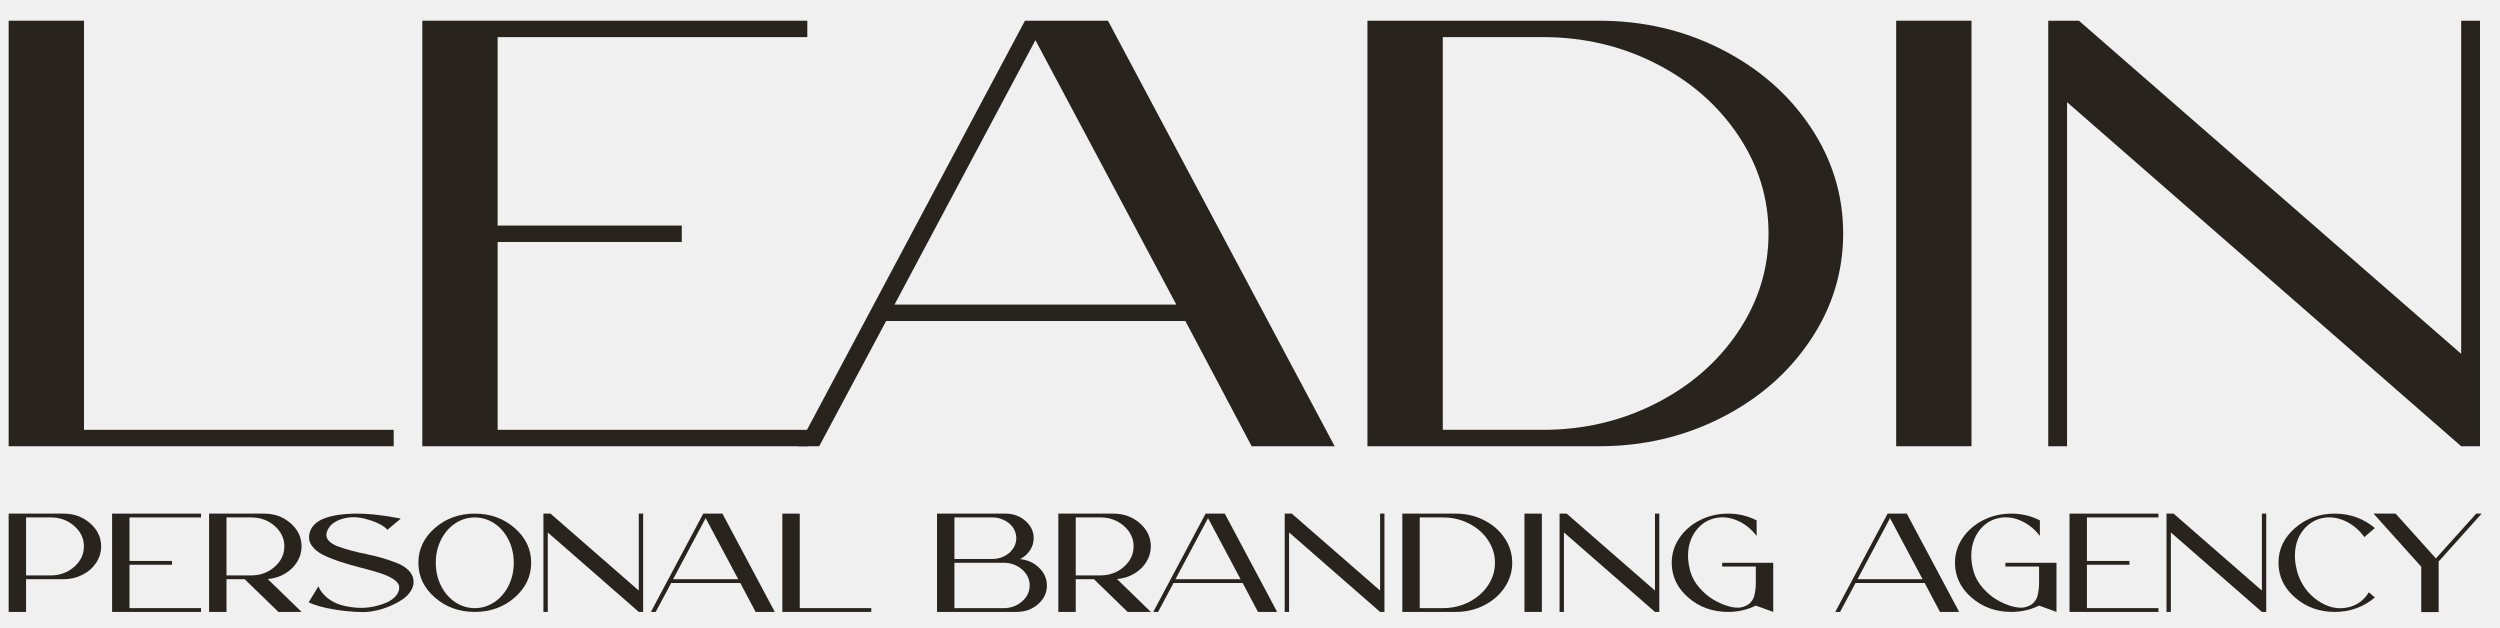
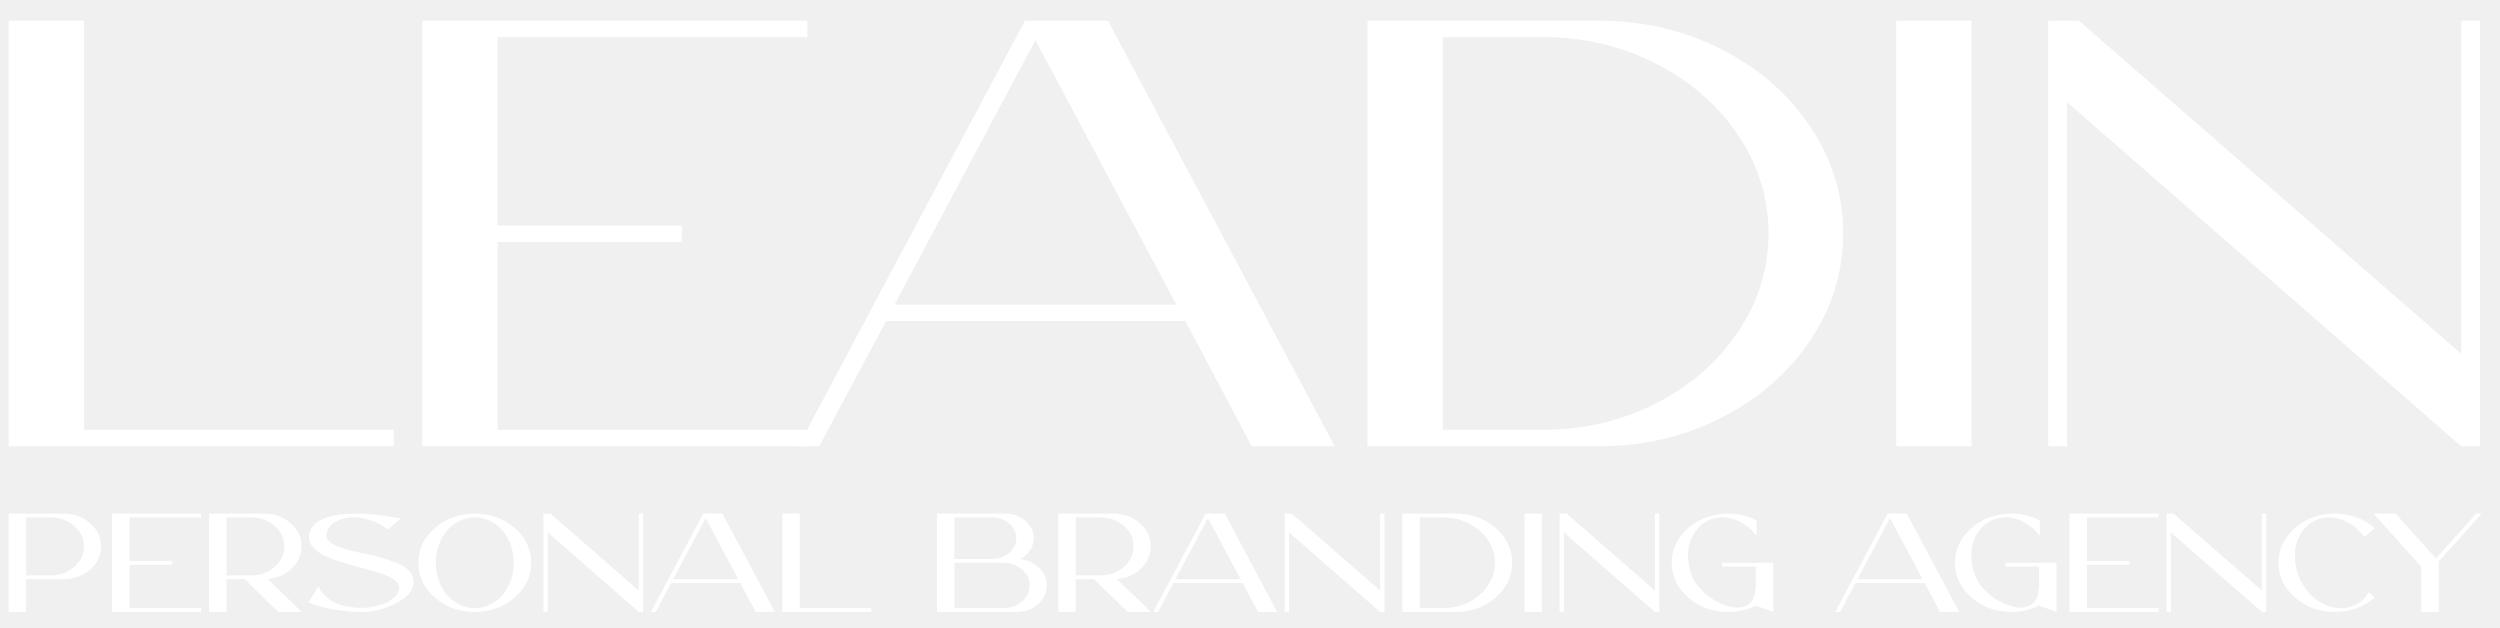
<svg xmlns="http://www.w3.org/2000/svg" width="2513.63" height="631.35" viewBox="0 0 2513.63 631.35">
-   <path fill-rule="nonzero" fill="rgb(15.7%, 14.099%, 11.4%)" fill-opacity="1" d="M 26.203 520.242 L 26.203 578.547 L 50.988 578.547 C 60.168 578.547 68.023 575.68 74.559 569.938 C 81.094 564.199 84.359 557.324 84.359 549.324 C 84.359 541.324 81.094 534.477 74.559 528.781 C 68.023 523.09 60.168 520.242 50.988 520.242 Z M 8.707 615.254 L 8.707 516.43 L 63.949 516.43 C 74.316 516.43 83.199 519.652 90.598 526.098 C 97.996 532.547 101.695 540.289 101.695 549.324 C 101.695 555.254 100.02 560.758 96.672 565.844 C 93.324 570.926 88.734 574.949 82.902 577.914 C 77.07 580.879 70.754 582.363 63.949 582.363 L 26.203 582.363 L 26.203 615.254 Z M 8.707 615.254 " />
-   <path fill-rule="nonzero" fill="rgb(15.7%, 14.099%, 11.4%)" fill-opacity="1" d="M 112.711 615.258 L 112.711 516.43 L 202.133 516.43 L 202.133 520.242 L 130.207 520.242 L 130.207 564.008 L 172.973 564.008 L 172.973 567.82 L 130.207 567.82 L 130.207 611.445 L 202.133 611.445 L 202.133 615.258 Z M 112.711 615.258 " />
-   <path fill-rule="nonzero" fill="rgb(15.7%, 14.099%, 11.4%)" fill-opacity="1" d="M 227.727 520.242 L 227.727 578.547 L 252.516 578.547 C 261.691 578.547 269.551 575.68 276.086 569.938 C 282.617 564.199 285.887 557.324 285.887 549.324 C 285.887 541.324 282.617 534.477 276.086 528.781 C 269.551 523.09 261.691 520.242 252.516 520.242 Z M 303.219 549.324 C 303.219 554.879 301.734 560.078 298.766 564.926 C 295.793 569.773 291.719 573.727 286.535 576.785 C 281.348 579.844 275.57 581.656 269.199 582.219 L 303.219 615.254 L 279.891 615.254 L 246.035 582.363 L 227.727 582.363 L 227.727 615.254 L 210.23 615.254 L 210.23 516.43 L 265.473 516.43 C 275.949 516.43 284.859 519.652 292.203 526.098 C 299.547 532.547 303.219 540.289 303.219 549.324 " />
-   <path fill-rule="nonzero" fill="rgb(15.7%, 14.099%, 11.4%)" fill-opacity="1" d="M 403.008 521.371 L 389.562 532.664 C 386.215 528.902 380.383 525.676 372.066 522.992 C 363.75 520.312 356.461 519.441 350.199 520.383 C 344.582 521.137 339.773 522.852 335.781 525.535 C 331.785 528.219 329.301 531.773 328.328 536.195 C 327.785 539.02 328.543 541.539 330.598 543.746 C 332.645 545.961 335.59 547.793 339.426 549.254 C 343.258 550.715 347.711 552.125 352.789 553.488 C 357.863 554.855 363.129 556.078 368.586 557.16 C 374.035 558.242 379.438 559.582 384.785 561.184 C 390.129 562.785 394.992 564.453 399.363 566.195 C 403.738 567.938 407.41 570.219 410.379 573.043 C 413.348 575.867 415.102 579.02 415.645 582.5 C 416.293 586.27 415.562 589.938 413.457 593.516 C 411.352 597.094 408.41 600.148 404.629 602.691 C 400.848 605.23 396.609 607.492 391.914 609.469 C 387.215 611.445 382.543 612.926 377.898 613.914 C 373.254 614.902 369.043 615.398 365.262 615.398 C 355.328 615.301 345.281 614.387 335.133 612.645 C 324.98 610.902 316.719 608.574 310.348 605.656 L 320.066 589.562 C 322.117 594.176 325.223 598.102 329.383 601.352 C 333.539 604.598 338.102 606.926 343.07 608.34 C 348.035 609.75 353.246 610.645 358.703 611.02 C 364.156 611.398 369.418 611.09 374.496 610.102 C 379.574 609.113 384.16 607.75 388.266 606.008 C 392.371 604.27 395.609 602.012 397.988 599.23 C 400.363 596.457 401.496 593.516 401.391 590.406 C 401.281 587.492 399.363 584.809 395.637 582.359 C 391.914 579.914 387.188 577.797 381.465 576.008 C 375.738 574.219 369.449 572.457 362.59 570.715 C 355.73 568.973 349.035 567.043 342.504 564.926 C 335.969 562.809 330.109 560.477 324.926 557.938 C 319.742 555.395 315.855 552.195 313.262 548.336 C 310.672 544.477 310.074 540.102 311.48 535.207 C 312.344 532.008 314.152 529.16 316.906 526.664 C 319.66 524.172 323.09 522.219 327.195 520.805 C 331.297 519.395 335.723 518.336 340.477 517.629 C 345.23 516.926 350.359 516.523 355.867 516.43 C 369.582 516.242 385.297 517.891 403.008 521.371 " />
-   <path fill-rule="nonzero" fill="rgb(15.7%, 14.099%, 11.4%)" fill-opacity="1" d="M 457.602 605.375 C 463.648 609.422 470.238 611.445 477.367 611.445 C 484.492 611.445 491.078 609.422 497.129 605.375 C 503.176 601.328 507.926 595.797 511.383 588.785 C 514.84 581.773 516.57 574.125 516.57 565.844 C 516.57 557.562 514.84 549.914 511.383 542.898 C 507.926 535.891 503.176 530.359 497.129 526.312 C 491.078 522.266 484.492 520.242 477.367 520.242 C 470.238 520.242 463.648 522.266 457.602 526.312 C 451.551 530.359 446.801 535.891 443.344 542.898 C 439.887 549.914 438.16 557.562 438.16 565.844 C 438.16 574.125 439.887 581.773 443.344 588.785 C 446.801 595.797 451.551 601.328 457.602 605.375 M 437.27 530.898 C 448.34 521.254 461.703 516.43 477.367 516.43 C 493.023 516.43 506.387 521.254 517.461 530.898 C 528.527 540.551 534.062 552.195 534.062 565.844 C 534.062 579.492 528.527 591.137 517.461 600.785 C 506.387 610.434 493.023 615.254 477.367 615.254 C 461.703 615.254 448.34 610.434 437.27 600.785 C 426.199 591.137 420.668 579.492 420.668 565.844 C 420.668 552.195 426.199 540.551 437.27 530.898 " />
-   <path fill-rule="nonzero" fill="rgb(15.7%, 14.099%, 11.4%)" fill-opacity="1" d="M 646.652 516.43 L 646.652 615.254 L 642.277 615.254 L 550.75 535.348 L 550.75 615.254 L 546.375 615.254 L 546.375 516.43 L 553.504 516.43 L 642.277 593.797 L 642.277 516.43 Z M 646.652 516.43 " />
-   <path fill-rule="nonzero" fill="rgb(15.7%, 14.099%, 11.4%)" fill-opacity="1" d="M 742.23 582.359 L 709.508 520.945 L 676.785 582.359 Z M 674.84 586.172 L 659.289 615.258 L 654.43 615.258 L 707.078 516.43 L 726.355 516.43 L 779.004 615.258 L 759.727 615.258 L 744.336 586.172 Z M 674.84 586.172 " />
-   <path fill-rule="nonzero" fill="rgb(15.7%, 14.099%, 11.4%)" fill-opacity="1" d="M 786.617 615.258 L 786.617 516.43 L 804.113 516.43 L 804.113 611.445 L 876.039 611.445 L 876.039 615.258 Z M 786.617 615.258 " />
-   <path fill-rule="nonzero" fill="rgb(15.7%, 14.099%, 11.4%)" fill-opacity="1" d="M 1009.199 565.844 L 959.629 565.844 L 959.629 611.445 L 1009.199 611.445 C 1016.328 611.445 1022.453 609.211 1027.586 604.738 C 1032.715 600.27 1035.281 594.902 1035.281 588.645 C 1035.281 582.387 1032.715 577.02 1027.586 572.547 C 1022.453 568.078 1016.328 565.844 1009.199 565.844 M 959.629 520.242 L 959.629 562.031 L 997.859 562.031 C 1002.176 562.031 1006.172 561.09 1009.848 559.207 C 1013.516 557.324 1016.434 554.785 1018.594 551.582 C 1020.754 548.387 1021.836 544.902 1021.836 541.137 C 1021.836 538.312 1021.211 535.609 1019.973 533.02 C 1018.73 530.43 1017.027 528.219 1014.867 526.383 C 1012.707 524.547 1010.145 523.066 1007.172 521.934 C 1004.203 520.805 1001.098 520.242 997.859 520.242 Z M 1022.16 615.254 L 942.133 615.254 L 942.133 516.43 L 1010.98 516.43 C 1018.758 516.43 1025.422 518.855 1030.988 523.699 C 1036.547 528.547 1039.332 534.359 1039.332 541.137 C 1039.332 545.465 1038.117 549.488 1035.688 553.207 C 1033.254 556.926 1029.934 559.914 1025.723 562.172 C 1033.281 562.926 1039.656 565.844 1044.84 570.926 C 1050.023 576.008 1052.613 581.938 1052.613 588.715 C 1052.613 596.055 1049.645 602.316 1043.703 607.492 C 1037.766 612.668 1030.582 615.254 1022.16 615.254 " />
-   <path fill-rule="nonzero" fill="rgb(15.7%, 14.099%, 11.4%)" fill-opacity="1" d="M 1081.609 520.242 L 1081.609 578.547 L 1106.395 578.547 C 1115.574 578.547 1123.43 575.68 1129.965 569.938 C 1136.5 564.199 1139.766 557.324 1139.766 549.324 C 1139.766 541.324 1136.5 534.477 1129.965 528.781 C 1123.43 523.09 1115.574 520.242 1106.395 520.242 Z M 1157.102 549.324 C 1157.102 554.879 1155.617 560.078 1152.645 564.926 C 1149.676 569.773 1145.598 573.727 1140.418 576.785 C 1135.23 579.844 1129.453 581.656 1123.082 582.219 L 1157.102 615.254 L 1133.773 615.254 L 1099.918 582.363 L 1081.609 582.363 L 1081.609 615.254 L 1064.113 615.254 L 1064.113 516.43 L 1119.355 516.43 C 1129.832 516.43 1138.742 519.652 1146.086 526.098 C 1153.43 532.547 1157.102 540.289 1157.102 549.324 " />
-   <path fill-rule="nonzero" fill="rgb(15.7%, 14.099%, 11.4%)" fill-opacity="1" d="M 1247.332 582.359 L 1214.609 520.945 L 1181.887 582.359 Z M 1179.941 586.172 L 1164.391 615.258 L 1159.531 615.258 L 1212.18 516.43 L 1231.457 516.43 L 1284.109 615.258 L 1264.828 615.258 L 1249.441 586.172 Z M 1179.941 586.172 " />
-   <path fill-rule="nonzero" fill="rgb(15.7%, 14.099%, 11.4%)" fill-opacity="1" d="M 1391.996 516.43 L 1391.996 615.254 L 1387.621 615.254 L 1296.094 535.348 L 1296.094 615.254 L 1291.719 615.254 L 1291.719 516.43 L 1298.848 516.43 L 1387.621 593.797 L 1387.621 516.43 Z M 1391.996 516.43 " />
-   <path fill-rule="nonzero" fill="rgb(15.7%, 14.099%, 11.4%)" fill-opacity="1" d="M 1427.473 611.445 L 1450.801 611.445 C 1460.195 611.445 1468.918 609.395 1476.965 605.305 C 1485.008 601.211 1491.383 595.656 1496.082 588.645 C 1500.777 581.633 1503.125 574.031 1503.125 565.844 C 1503.125 557.652 1500.777 550.055 1496.082 543.043 C 1491.383 536.031 1485.008 530.477 1476.965 526.383 C 1468.918 522.289 1460.195 520.242 1450.801 520.242 L 1427.473 520.242 Z M 1409.977 615.258 L 1409.977 516.43 L 1463.762 516.43 C 1474.02 516.43 1483.496 518.641 1492.191 523.062 C 1500.883 527.488 1507.77 533.488 1512.848 541.066 C 1517.922 548.645 1520.461 556.902 1520.461 565.844 C 1520.461 574.785 1517.922 583.043 1512.848 590.621 C 1507.77 598.195 1500.883 604.195 1492.191 608.621 C 1483.496 613.047 1474.02 615.258 1463.762 615.258 Z M 1409.977 615.258 " />
-   <path fill-rule="nonzero" fill="rgb(15.7%, 14.099%, 11.4%)" fill-opacity="1" d="M 1550.266 615.258 L 1532.77 615.258 L 1532.77 516.43 L 1550.266 516.43 Z M 1550.266 615.258 " />
-   <path fill-rule="nonzero" fill="rgb(15.7%, 14.099%, 11.4%)" fill-opacity="1" d="M 1668.363 516.43 L 1668.363 615.254 L 1663.988 615.254 L 1572.461 535.348 L 1572.461 615.254 L 1568.086 615.254 L 1568.086 516.43 L 1575.215 516.43 L 1663.988 593.797 L 1663.988 516.43 Z M 1668.363 516.43 " />
-   <path fill-rule="nonzero" fill="rgb(15.7%, 14.099%, 11.4%)" fill-opacity="1" d="M 1709.105 523.066 C 1717.797 518.641 1727.273 516.43 1737.535 516.43 C 1747.793 516.43 1757.352 518.688 1766.207 523.207 L 1766.207 538.875 C 1760.809 531.816 1754.301 526.645 1746.688 523.348 C 1739.074 520.055 1731.484 519.301 1723.926 521.09 C 1717.016 522.781 1711.234 526.359 1706.594 531.816 C 1701.949 537.277 1699.031 543.703 1697.844 551.09 C 1696.656 558.48 1697.25 566.406 1699.625 574.879 C 1701.352 580.715 1704.434 586.152 1708.863 591.184 C 1713.289 596.219 1718.066 600.219 1723.199 603.184 C 1728.324 606.148 1733.402 608.316 1738.426 609.68 C 1743.449 611.047 1747.633 611.352 1750.98 610.598 C 1752.492 610.223 1753.84 609.773 1755.031 609.254 C 1756.219 608.738 1757.27 608.152 1758.191 607.492 C 1759.105 606.832 1759.918 606.055 1760.621 605.16 C 1761.32 604.27 1761.941 603.375 1762.48 602.48 C 1763.023 601.586 1763.453 600.504 1763.777 599.23 C 1764.102 597.961 1764.371 596.762 1764.59 595.633 C 1764.805 594.504 1764.992 593.16 1765.156 591.609 C 1765.316 590.055 1765.398 588.574 1765.398 587.16 L 1765.398 569.656 L 1731.539 569.656 L 1731.539 565.844 L 1782.895 565.844 L 1782.895 615.254 L 1765.398 608.902 C 1756.758 613.137 1747.469 615.254 1737.535 615.254 C 1721.875 615.254 1708.508 610.434 1697.441 600.785 C 1686.367 591.137 1680.836 579.492 1680.836 565.844 C 1680.836 556.902 1683.371 548.645 1688.449 541.066 C 1693.523 533.488 1700.41 527.488 1709.105 523.066 " />
-   <path fill-rule="nonzero" fill="rgb(15.7%, 14.099%, 11.4%)" fill-opacity="1" d="M 1933.062 582.359 L 1900.34 520.945 L 1867.613 582.359 Z M 1865.672 586.172 L 1850.121 615.258 L 1845.262 615.258 L 1897.91 516.43 L 1917.188 516.43 L 1969.836 615.258 L 1950.559 615.258 L 1935.168 586.172 Z M 1865.672 586.172 " />
-   <path fill-rule="nonzero" fill="rgb(15.7%, 14.099%, 11.4%)" fill-opacity="1" d="M 1993.895 523.066 C 2002.586 518.641 2012.062 516.43 2022.324 516.43 C 2032.582 516.43 2042.141 518.688 2050.996 523.207 L 2050.996 538.875 C 2045.598 531.816 2039.09 526.645 2031.477 523.348 C 2023.863 520.055 2016.277 519.301 2008.715 521.09 C 2001.805 522.781 1996.027 526.359 1991.383 531.816 C 1986.738 537.277 1983.824 543.703 1982.637 551.09 C 1981.445 558.48 1982.039 566.406 1984.418 574.879 C 1986.145 580.715 1989.223 586.152 1993.652 591.184 C 1998.078 596.219 2002.855 600.219 2007.988 603.184 C 2013.117 606.148 2018.195 608.316 2023.215 609.68 C 2028.238 611.047 2032.422 611.352 2035.77 610.598 C 2037.281 610.223 2038.629 609.773 2039.82 609.254 C 2041.008 608.738 2042.062 608.152 2042.98 607.492 C 2043.895 606.832 2044.707 606.055 2045.41 605.16 C 2046.109 604.27 2046.73 603.375 2047.273 602.48 C 2047.812 601.586 2048.246 600.504 2048.57 599.23 C 2048.895 597.961 2049.16 596.762 2049.379 595.633 C 2049.594 594.504 2049.785 593.16 2049.945 591.609 C 2050.105 590.055 2050.188 588.574 2050.188 587.16 L 2050.188 569.656 L 2016.332 569.656 L 2016.332 565.844 L 2067.684 565.844 L 2067.684 615.254 L 2050.188 608.902 C 2041.547 613.137 2032.258 615.254 2022.324 615.254 C 2006.664 615.254 1993.301 610.434 1982.23 600.785 C 1971.156 591.137 1965.625 579.492 1965.625 565.844 C 1965.625 556.902 1968.16 548.645 1973.238 541.066 C 1978.316 533.488 1985.199 527.488 1993.895 523.066 " />
-   <path fill-rule="nonzero" fill="rgb(15.7%, 14.099%, 11.4%)" fill-opacity="1" d="M 2080.805 615.258 L 2080.805 516.43 L 2170.227 516.43 L 2170.227 520.242 L 2098.301 520.242 L 2098.301 564.008 L 2141.066 564.008 L 2141.066 567.82 L 2098.301 567.82 L 2098.301 611.445 L 2170.227 611.445 L 2170.227 615.258 Z M 2080.805 615.258 " />
-   <path fill-rule="nonzero" fill="rgb(15.7%, 14.099%, 11.4%)" fill-opacity="1" d="M 2278.602 516.43 L 2278.602 615.254 L 2274.23 615.254 L 2182.699 535.348 L 2182.699 615.254 L 2178.324 615.254 L 2178.324 516.43 L 2185.453 516.43 L 2274.23 593.797 L 2274.23 516.43 Z M 2278.602 516.43 " />
-   <path fill-rule="nonzero" fill="rgb(15.7%, 14.099%, 11.4%)" fill-opacity="1" d="M 2347.613 516.43 C 2355.387 516.43 2362.703 517.699 2369.562 520.242 C 2376.422 522.781 2382.496 526.359 2387.789 530.969 L 2377.258 540.008 C 2371.855 532.574 2365.242 527.113 2357.414 523.629 C 2349.582 520.148 2341.836 519.301 2334.168 521.09 C 2327.254 522.781 2321.449 526.359 2316.754 531.816 C 2312.055 537.277 2309.137 543.703 2308.004 551.09 C 2306.871 558.48 2307.438 566.406 2309.707 574.879 C 2313.375 587.211 2320.262 596.855 2330.359 603.82 C 2340.457 610.785 2350.742 613.047 2361.219 610.598 C 2369.969 608.527 2376.824 603.492 2381.793 595.488 L 2387.789 600.715 C 2382.496 605.328 2376.422 608.902 2369.562 611.445 C 2362.703 613.984 2355.387 615.254 2347.613 615.254 C 2331.953 615.254 2318.586 610.434 2307.52 600.785 C 2296.445 591.141 2290.914 579.492 2290.914 565.844 C 2290.914 552.195 2296.445 540.547 2307.52 530.902 C 2318.586 521.254 2331.953 516.43 2347.613 516.43 " />
-   <path fill-rule="nonzero" fill="rgb(15.7%, 14.099%, 11.4%)" fill-opacity="1" d="M 2489.684 516.43 L 2495.191 516.43 L 2451.938 564.57 L 2451.938 615.398 L 2434.441 615.398 L 2434.441 569.797 L 2386.492 516.43 L 2408.684 516.43 L 2449.184 561.465 Z M 2489.684 516.43 " />
-   <path fill-rule="nonzero" fill="rgb(15.7%, 14.099%, 11.4%)" fill-opacity="1" d="M 8.707 448.676 L 8.707 20.824 L 84.453 20.824 L 84.453 432.172 L 395.848 432.172 L 395.848 448.676 Z M 8.707 448.676 " />
-   <path fill-rule="nonzero" fill="rgb(15.7%, 14.099%, 11.4%)" fill-opacity="1" d="M 424.594 448.676 L 424.594 20.824 L 811.734 20.824 L 811.734 37.324 L 500.34 37.324 L 500.34 226.805 L 685.496 226.805 L 685.496 243.309 L 500.34 243.309 L 500.34 432.172 L 811.734 432.172 L 811.734 448.676 Z M 424.594 448.676 " />
-   <path fill-rule="nonzero" fill="rgb(15.7%, 14.099%, 11.4%)" fill-opacity="1" d="M 1182.738 306.262 L 1041.066 40.383 L 899.395 306.262 Z M 890.98 322.766 L 823.652 448.676 L 802.609 448.676 L 1030.547 20.824 L 1114.008 20.824 L 1341.941 448.676 L 1258.484 448.676 L 1191.855 322.766 Z M 890.98 322.766 " />
-   <path fill-rule="nonzero" fill="rgb(15.7%, 14.099%, 11.4%)" fill-opacity="1" d="M 1450.645 432.172 L 1551.637 432.172 C 1592.316 432.172 1630.066 423.312 1664.906 405.586 C 1699.73 387.859 1727.324 363.82 1747.664 333.461 C 1768 303.109 1778.172 270.199 1778.172 234.75 C 1778.172 199.301 1768 166.398 1747.664 136.039 C 1727.324 105.688 1699.73 81.641 1664.906 63.914 C 1630.066 46.188 1592.316 37.324 1551.637 37.324 L 1450.645 37.324 Z M 1374.902 448.676 L 1374.902 20.824 L 1607.746 20.824 C 1652.16 20.824 1693.188 30.402 1730.832 49.551 C 1768.461 68.707 1798.27 94.688 1820.25 127.48 C 1842.223 160.285 1853.215 196.043 1853.215 234.75 C 1853.215 273.469 1842.223 309.223 1820.25 342.02 C 1798.27 374.824 1768.461 400.801 1730.832 419.949 C 1693.188 439.105 1652.16 448.676 1607.746 448.676 Z M 1374.902 448.676 " />
-   <path fill-rule="nonzero" fill="rgb(15.7%, 14.099%, 11.4%)" fill-opacity="1" d="M 1982.258 448.676 L 1906.516 448.676 L 1906.516 20.824 L 1982.258 20.824 Z M 1982.258 448.676 " />
-   <path fill-rule="nonzero" fill="rgb(15.7%, 14.099%, 11.4%)" fill-opacity="1" d="M 2493.527 20.824 L 2493.527 448.676 L 2474.59 448.676 L 2078.332 102.727 L 2078.332 448.676 L 2059.398 448.676 L 2059.398 20.824 L 2090.258 20.824 L 2474.59 355.77 L 2474.59 20.824 Z M 2493.527 20.824 " />
+   <path fill-rule="nonzero" fill="white" fill-opacity="1" d="M 26.203 520.242 L 26.203 578.547 L 50.988 578.547 C 60.168 578.547 68.023 575.68 74.559 569.938 C 81.094 564.199 84.359 557.324 84.359 549.324 C 84.359 541.324 81.094 534.477 74.559 528.781 C 68.023 523.09 60.168 520.242 50.988 520.242 Z M 8.707 615.254 L 8.707 516.43 L 63.949 516.43 C 74.316 516.43 83.199 519.652 90.598 526.098 C 97.996 532.547 101.695 540.289 101.695 549.324 C 101.695 555.254 100.02 560.758 96.672 565.844 C 93.324 570.926 88.734 574.949 82.902 577.914 C 77.07 580.879 70.754 582.363 63.949 582.363 L 26.203 582.363 L 26.203 615.254 Z M 8.707 615.254 " />
+   <path fill-rule="nonzero" fill="white" fill-opacity="1" d="M 112.711 615.258 L 112.711 516.43 L 202.133 516.43 L 202.133 520.242 L 130.207 520.242 L 130.207 564.008 L 172.973 564.008 L 172.973 567.82 L 130.207 567.82 L 130.207 611.445 L 202.133 611.445 L 202.133 615.258 Z M 112.711 615.258 " />
+   <path fill-rule="nonzero" fill="white" fill-opacity="1" d="M 227.727 520.242 L 227.727 578.547 L 252.516 578.547 C 261.691 578.547 269.551 575.68 276.086 569.938 C 282.617 564.199 285.887 557.324 285.887 549.324 C 285.887 541.324 282.617 534.477 276.086 528.781 C 269.551 523.09 261.691 520.242 252.516 520.242 Z M 303.219 549.324 C 303.219 554.879 301.734 560.078 298.766 564.926 C 295.793 569.773 291.719 573.727 286.535 576.785 C 281.348 579.844 275.57 581.656 269.199 582.219 L 303.219 615.254 L 279.891 615.254 L 246.035 582.363 L 227.727 582.363 L 227.727 615.254 L 210.23 615.254 L 210.23 516.43 L 265.473 516.43 C 275.949 516.43 284.859 519.652 292.203 526.098 C 299.547 532.547 303.219 540.289 303.219 549.324 " />
+   <path fill-rule="nonzero" fill="white" fill-opacity="1" d="M 403.008 521.371 L 389.562 532.664 C 386.215 528.902 380.383 525.676 372.066 522.992 C 363.75 520.312 356.461 519.441 350.199 520.383 C 344.582 521.137 339.773 522.852 335.781 525.535 C 331.785 528.219 329.301 531.773 328.328 536.195 C 327.785 539.02 328.543 541.539 330.598 543.746 C 332.645 545.961 335.59 547.793 339.426 549.254 C 343.258 550.715 347.711 552.125 352.789 553.488 C 357.863 554.855 363.129 556.078 368.586 557.16 C 374.035 558.242 379.438 559.582 384.785 561.184 C 390.129 562.785 394.992 564.453 399.363 566.195 C 403.738 567.938 407.41 570.219 410.379 573.043 C 413.348 575.867 415.102 579.02 415.645 582.5 C 416.293 586.27 415.562 589.938 413.457 593.516 C 411.352 597.094 408.41 600.148 404.629 602.691 C 400.848 605.23 396.609 607.492 391.914 609.469 C 387.215 611.445 382.543 612.926 377.898 613.914 C 373.254 614.902 369.043 615.398 365.262 615.398 C 355.328 615.301 345.281 614.387 335.133 612.645 C 324.98 610.902 316.719 608.574 310.348 605.656 L 320.066 589.562 C 322.117 594.176 325.223 598.102 329.383 601.352 C 333.539 604.598 338.102 606.926 343.07 608.34 C 348.035 609.75 353.246 610.645 358.703 611.02 C 364.156 611.398 369.418 611.09 374.496 610.102 C 379.574 609.113 384.16 607.75 388.266 606.008 C 392.371 604.27 395.609 602.012 397.988 599.23 C 400.363 596.457 401.496 593.516 401.391 590.406 C 401.281 587.492 399.363 584.809 395.637 582.359 C 391.914 579.914 387.188 577.797 381.465 576.008 C 375.738 574.219 369.449 572.457 362.59 570.715 C 355.73 568.973 349.035 567.043 342.504 564.926 C 335.969 562.809 330.109 560.477 324.926 557.938 C 319.742 555.395 315.855 552.195 313.262 548.336 C 310.672 544.477 310.074 540.102 311.48 535.207 C 312.344 532.008 314.152 529.16 316.906 526.664 C 319.66 524.172 323.09 522.219 327.195 520.805 C 331.297 519.395 335.723 518.336 340.477 517.629 C 345.23 516.926 350.359 516.523 355.867 516.43 C 369.582 516.242 385.297 517.891 403.008 521.371 " />
+   <path fill-rule="nonzero" fill="white" fill-opacity="1" d="M 457.602 605.375 C 463.648 609.422 470.238 611.445 477.367 611.445 C 484.492 611.445 491.078 609.422 497.129 605.375 C 503.176 601.328 507.926 595.797 511.383 588.785 C 514.84 581.773 516.57 574.125 516.57 565.844 C 516.57 557.562 514.84 549.914 511.383 542.898 C 507.926 535.891 503.176 530.359 497.129 526.312 C 491.078 522.266 484.492 520.242 477.367 520.242 C 470.238 520.242 463.648 522.266 457.602 526.312 C 451.551 530.359 446.801 535.891 443.344 542.898 C 439.887 549.914 438.16 557.562 438.16 565.844 C 438.16 574.125 439.887 581.773 443.344 588.785 C 446.801 595.797 451.551 601.328 457.602 605.375 M 437.27 530.898 C 448.34 521.254 461.703 516.43 477.367 516.43 C 493.023 516.43 506.387 521.254 517.461 530.898 C 528.527 540.551 534.062 552.195 534.062 565.844 C 534.062 579.492 528.527 591.137 517.461 600.785 C 506.387 610.434 493.023 615.254 477.367 615.254 C 461.703 615.254 448.34 610.434 437.27 600.785 C 426.199 591.137 420.668 579.492 420.668 565.844 C 420.668 552.195 426.199 540.551 437.27 530.898 " />
+   <path fill-rule="nonzero" fill="white" fill-opacity="1" d="M 646.652 516.43 L 646.652 615.254 L 642.277 615.254 L 550.75 535.348 L 550.75 615.254 L 546.375 615.254 L 546.375 516.43 L 553.504 516.43 L 642.277 593.797 L 642.277 516.43 Z M 646.652 516.43 " />
+   <path fill-rule="nonzero" fill="white" fill-opacity="1" d="M 742.23 582.359 L 709.508 520.945 L 676.785 582.359 Z M 674.84 586.172 L 659.289 615.258 L 654.43 615.258 L 707.078 516.43 L 726.355 516.43 L 779.004 615.258 L 759.727 615.258 L 744.336 586.172 Z M 674.84 586.172 " />
+   <path fill-rule="nonzero" fill="white" fill-opacity="1" d="M 786.617 615.258 L 786.617 516.43 L 804.113 516.43 L 804.113 611.445 L 876.039 611.445 L 876.039 615.258 Z M 786.617 615.258 " />
+   <path fill-rule="nonzero" fill="white" fill-opacity="1" d="M 1009.199 565.844 L 959.629 565.844 L 959.629 611.445 L 1009.199 611.445 C 1016.328 611.445 1022.453 609.211 1027.586 604.738 C 1032.715 600.27 1035.281 594.902 1035.281 588.645 C 1035.281 582.387 1032.715 577.02 1027.586 572.547 C 1022.453 568.078 1016.328 565.844 1009.199 565.844 M 959.629 520.242 L 959.629 562.031 L 997.859 562.031 C 1002.176 562.031 1006.172 561.09 1009.848 559.207 C 1013.516 557.324 1016.434 554.785 1018.594 551.582 C 1020.754 548.387 1021.836 544.902 1021.836 541.137 C 1021.836 538.312 1021.211 535.609 1019.973 533.02 C 1018.73 530.43 1017.027 528.219 1014.867 526.383 C 1012.707 524.547 1010.145 523.066 1007.172 521.934 C 1004.203 520.805 1001.098 520.242 997.859 520.242 Z M 1022.16 615.254 L 942.133 615.254 L 942.133 516.43 L 1010.98 516.43 C 1018.758 516.43 1025.422 518.855 1030.988 523.699 C 1036.547 528.547 1039.332 534.359 1039.332 541.137 C 1039.332 545.465 1038.117 549.488 1035.688 553.207 C 1033.254 556.926 1029.934 559.914 1025.723 562.172 C 1033.281 562.926 1039.656 565.844 1044.84 570.926 C 1050.023 576.008 1052.613 581.938 1052.613 588.715 C 1052.613 596.055 1049.645 602.316 1043.703 607.492 C 1037.766 612.668 1030.582 615.254 1022.16 615.254 " />
+   <path fill-rule="nonzero" fill="white" fill-opacity="1" d="M 1081.609 520.242 L 1081.609 578.547 L 1106.395 578.547 C 1115.574 578.547 1123.43 575.68 1129.965 569.938 C 1136.5 564.199 1139.766 557.324 1139.766 549.324 C 1139.766 541.324 1136.5 534.477 1129.965 528.781 C 1123.43 523.09 1115.574 520.242 1106.395 520.242 Z M 1157.102 549.324 C 1157.102 554.879 1155.617 560.078 1152.645 564.926 C 1149.676 569.773 1145.598 573.727 1140.418 576.785 C 1135.23 579.844 1129.453 581.656 1123.082 582.219 L 1157.102 615.254 L 1133.773 615.254 L 1099.918 582.363 L 1081.609 582.363 L 1081.609 615.254 L 1064.113 615.254 L 1064.113 516.43 L 1119.355 516.43 C 1129.832 516.43 1138.742 519.652 1146.086 526.098 C 1153.43 532.547 1157.102 540.289 1157.102 549.324 " />
+   <path fill-rule="nonzero" fill="white" fill-opacity="1" d="M 1247.332 582.359 L 1214.609 520.945 L 1181.887 582.359 Z M 1179.941 586.172 L 1164.391 615.258 L 1159.531 615.258 L 1212.18 516.43 L 1231.457 516.43 L 1284.109 615.258 L 1264.828 615.258 L 1249.441 586.172 Z M 1179.941 586.172 " />
+   <path fill-rule="nonzero" fill="white" fill-opacity="1" d="M 1391.996 516.43 L 1391.996 615.254 L 1387.621 615.254 L 1296.094 535.348 L 1296.094 615.254 L 1291.719 615.254 L 1291.719 516.43 L 1298.848 516.43 L 1387.621 593.797 L 1387.621 516.43 Z M 1391.996 516.43 " />
+   <path fill-rule="nonzero" fill="white" fill-opacity="1" d="M 1427.473 611.445 L 1450.801 611.445 C 1460.195 611.445 1468.918 609.395 1476.965 605.305 C 1485.008 601.211 1491.383 595.656 1496.082 588.645 C 1500.777 581.633 1503.125 574.031 1503.125 565.844 C 1503.125 557.652 1500.777 550.055 1496.082 543.043 C 1491.383 536.031 1485.008 530.477 1476.965 526.383 C 1468.918 522.289 1460.195 520.242 1450.801 520.242 L 1427.473 520.242 Z M 1409.977 615.258 L 1409.977 516.43 L 1463.762 516.43 C 1474.02 516.43 1483.496 518.641 1492.191 523.062 C 1500.883 527.488 1507.77 533.488 1512.848 541.066 C 1517.922 548.645 1520.461 556.902 1520.461 565.844 C 1520.461 574.785 1517.922 583.043 1512.848 590.621 C 1507.77 598.195 1500.883 604.195 1492.191 608.621 C 1483.496 613.047 1474.02 615.258 1463.762 615.258 Z M 1409.977 615.258 " />
+   <path fill-rule="nonzero" fill="white" fill-opacity="1" d="M 1550.266 615.258 L 1532.77 615.258 L 1532.77 516.43 L 1550.266 516.43 Z M 1550.266 615.258 " />
+   <path fill-rule="nonzero" fill="white" fill-opacity="1" d="M 1668.363 516.43 L 1668.363 615.254 L 1663.988 615.254 L 1572.461 535.348 L 1572.461 615.254 L 1568.086 615.254 L 1568.086 516.43 L 1575.215 516.43 L 1663.988 593.797 L 1663.988 516.43 Z M 1668.363 516.43 " />
+   <path fill-rule="nonzero" fill="white" fill-opacity="1" d="M 1709.105 523.066 C 1717.797 518.641 1727.273 516.43 1737.535 516.43 C 1747.793 516.43 1757.352 518.688 1766.207 523.207 L 1766.207 538.875 C 1760.809 531.816 1754.301 526.645 1746.688 523.348 C 1739.074 520.055 1731.484 519.301 1723.926 521.09 C 1717.016 522.781 1711.234 526.359 1706.594 531.816 C 1701.949 537.277 1699.031 543.703 1697.844 551.09 C 1696.656 558.48 1697.25 566.406 1699.625 574.879 C 1701.352 580.715 1704.434 586.152 1708.863 591.184 C 1713.289 596.219 1718.066 600.219 1723.199 603.184 C 1728.324 606.148 1733.402 608.316 1738.426 609.68 C 1743.449 611.047 1747.633 611.352 1750.98 610.598 C 1752.492 610.223 1753.84 609.773 1755.031 609.254 C 1756.219 608.738 1757.27 608.152 1758.191 607.492 C 1759.105 606.832 1759.918 606.055 1760.621 605.16 C 1761.32 604.27 1761.941 603.375 1762.48 602.48 C 1763.023 601.586 1763.453 600.504 1763.777 599.23 C 1764.102 597.961 1764.371 596.762 1764.59 595.633 C 1764.805 594.504 1764.992 593.16 1765.156 591.609 C 1765.316 590.055 1765.398 588.574 1765.398 587.16 L 1765.398 569.656 L 1731.539 569.656 L 1731.539 565.844 L 1782.895 565.844 L 1782.895 615.254 L 1765.398 608.902 C 1756.758 613.137 1747.469 615.254 1737.535 615.254 C 1721.875 615.254 1708.508 610.434 1697.441 600.785 C 1686.367 591.137 1680.836 579.492 1680.836 565.844 C 1680.836 556.902 1683.371 548.645 1688.449 541.066 C 1693.523 533.488 1700.41 527.488 1709.105 523.066 " />
+   <path fill-rule="nonzero" fill="white" fill-opacity="1" d="M 1933.062 582.359 L 1900.34 520.945 L 1867.613 582.359 Z M 1865.672 586.172 L 1850.121 615.258 L 1845.262 615.258 L 1897.91 516.43 L 1917.188 516.43 L 1969.836 615.258 L 1950.559 615.258 L 1935.168 586.172 Z M 1865.672 586.172 " />
+   <path fill-rule="nonzero" fill="white" fill-opacity="1" d="M 1993.895 523.066 C 2002.586 518.641 2012.062 516.43 2022.324 516.43 C 2032.582 516.43 2042.141 518.688 2050.996 523.207 L 2050.996 538.875 C 2045.598 531.816 2039.09 526.645 2031.477 523.348 C 2023.863 520.055 2016.277 519.301 2008.715 521.09 C 2001.805 522.781 1996.027 526.359 1991.383 531.816 C 1986.738 537.277 1983.824 543.703 1982.637 551.09 C 1981.445 558.48 1982.039 566.406 1984.418 574.879 C 1986.145 580.715 1989.223 586.152 1993.652 591.184 C 1998.078 596.219 2002.855 600.219 2007.988 603.184 C 2013.117 606.148 2018.195 608.316 2023.215 609.68 C 2028.238 611.047 2032.422 611.352 2035.77 610.598 C 2037.281 610.223 2038.629 609.773 2039.82 609.254 C 2041.008 608.738 2042.062 608.152 2042.98 607.492 C 2043.895 606.832 2044.707 606.055 2045.41 605.16 C 2046.109 604.27 2046.73 603.375 2047.273 602.48 C 2047.812 601.586 2048.246 600.504 2048.57 599.23 C 2048.895 597.961 2049.16 596.762 2049.379 595.633 C 2049.594 594.504 2049.785 593.16 2049.945 591.609 C 2050.105 590.055 2050.188 588.574 2050.188 587.16 L 2050.188 569.656 L 2016.332 569.656 L 2016.332 565.844 L 2067.684 565.844 L 2067.684 615.254 L 2050.188 608.902 C 2041.547 613.137 2032.258 615.254 2022.324 615.254 C 2006.664 615.254 1993.301 610.434 1982.23 600.785 C 1971.156 591.137 1965.625 579.492 1965.625 565.844 C 1965.625 556.902 1968.16 548.645 1973.238 541.066 C 1978.316 533.488 1985.199 527.488 1993.895 523.066 " />
+   <path fill-rule="nonzero" fill="white" fill-opacity="1" d="M 2080.805 615.258 L 2080.805 516.43 L 2170.227 516.43 L 2170.227 520.242 L 2098.301 520.242 L 2098.301 564.008 L 2141.066 564.008 L 2141.066 567.82 L 2098.301 567.82 L 2098.301 611.445 L 2170.227 611.445 L 2170.227 615.258 Z M 2080.805 615.258 " />
+   <path fill-rule="nonzero" fill="white" fill-opacity="1" d="M 2278.602 516.43 L 2278.602 615.254 L 2274.23 615.254 L 2182.699 535.348 L 2182.699 615.254 L 2178.324 615.254 L 2178.324 516.43 L 2185.453 516.43 L 2274.23 593.797 L 2274.23 516.43 Z M 2278.602 516.43 " />
+   <path fill-rule="nonzero" fill="white" fill-opacity="1" d="M 2347.613 516.43 C 2355.387 516.43 2362.703 517.699 2369.562 520.242 C 2376.422 522.781 2382.496 526.359 2387.789 530.969 L 2377.258 540.008 C 2371.855 532.574 2365.242 527.113 2357.414 523.629 C 2349.582 520.148 2341.836 519.301 2334.168 521.09 C 2327.254 522.781 2321.449 526.359 2316.754 531.816 C 2312.055 537.277 2309.137 543.703 2308.004 551.09 C 2306.871 558.48 2307.438 566.406 2309.707 574.879 C 2313.375 587.211 2320.262 596.855 2330.359 603.82 C 2340.457 610.785 2350.742 613.047 2361.219 610.598 C 2369.969 608.527 2376.824 603.492 2381.793 595.488 L 2387.789 600.715 C 2382.496 605.328 2376.422 608.902 2369.562 611.445 C 2362.703 613.984 2355.387 615.254 2347.613 615.254 C 2331.953 615.254 2318.586 610.434 2307.52 600.785 C 2296.445 591.141 2290.914 579.492 2290.914 565.844 C 2290.914 552.195 2296.445 540.547 2307.52 530.902 C 2318.586 521.254 2331.953 516.43 2347.613 516.43 " />
+   <path fill-rule="nonzero" fill="white" fill-opacity="1" d="M 2489.684 516.43 L 2495.191 516.43 L 2451.938 564.57 L 2451.938 615.398 L 2434.441 615.398 L 2434.441 569.797 L 2386.492 516.43 L 2408.684 516.43 L 2449.184 561.465 Z M 2489.684 516.43 " />
+   <path fill-rule="nonzero" fill="white" fill-opacity="1" d="M 8.707 448.676 L 8.707 20.824 L 84.453 20.824 L 84.453 432.172 L 395.848 432.172 L 395.848 448.676 Z M 8.707 448.676 " />
+   <path fill-rule="nonzero" fill="white" fill-opacity="1" d="M 424.594 448.676 L 424.594 20.824 L 811.734 20.824 L 811.734 37.324 L 500.34 37.324 L 500.34 226.805 L 685.496 226.805 L 685.496 243.309 L 500.34 243.309 L 500.34 432.172 L 811.734 432.172 L 811.734 448.676 Z M 424.594 448.676 " />
+   <path fill-rule="nonzero" fill="white" fill-opacity="1" d="M 1182.738 306.262 L 1041.066 40.383 L 899.395 306.262 Z M 890.98 322.766 L 823.652 448.676 L 802.609 448.676 L 1030.547 20.824 L 1114.008 20.824 L 1341.941 448.676 L 1258.484 448.676 L 1191.855 322.766 Z M 890.98 322.766 " />
+   <path fill-rule="nonzero" fill="white" fill-opacity="1" d="M 1450.645 432.172 L 1551.637 432.172 C 1592.316 432.172 1630.066 423.312 1664.906 405.586 C 1699.73 387.859 1727.324 363.82 1747.664 333.461 C 1768 303.109 1778.172 270.199 1778.172 234.75 C 1778.172 199.301 1768 166.398 1747.664 136.039 C 1727.324 105.688 1699.73 81.641 1664.906 63.914 C 1630.066 46.188 1592.316 37.324 1551.637 37.324 L 1450.645 37.324 Z M 1374.902 448.676 L 1374.902 20.824 L 1607.746 20.824 C 1652.16 20.824 1693.188 30.402 1730.832 49.551 C 1768.461 68.707 1798.27 94.688 1820.25 127.48 C 1842.223 160.285 1853.215 196.043 1853.215 234.75 C 1853.215 273.469 1842.223 309.223 1820.25 342.02 C 1798.27 374.824 1768.461 400.801 1730.832 419.949 C 1693.188 439.105 1652.16 448.676 1607.746 448.676 Z M 1374.902 448.676 " />
+   <path fill-rule="nonzero" fill="white" fill-opacity="1" d="M 1982.258 448.676 L 1906.516 448.676 L 1906.516 20.824 L 1982.258 20.824 Z M 1982.258 448.676 " />
+   <path fill-rule="nonzero" fill="white" fill-opacity="1" d="M 2493.527 20.824 L 2493.527 448.676 L 2474.59 448.676 L 2078.332 102.727 L 2078.332 448.676 L 2059.398 448.676 L 2059.398 20.824 L 2090.258 20.824 L 2474.59 355.77 L 2474.59 20.824 Z M 2493.527 20.824 " />
</svg>
